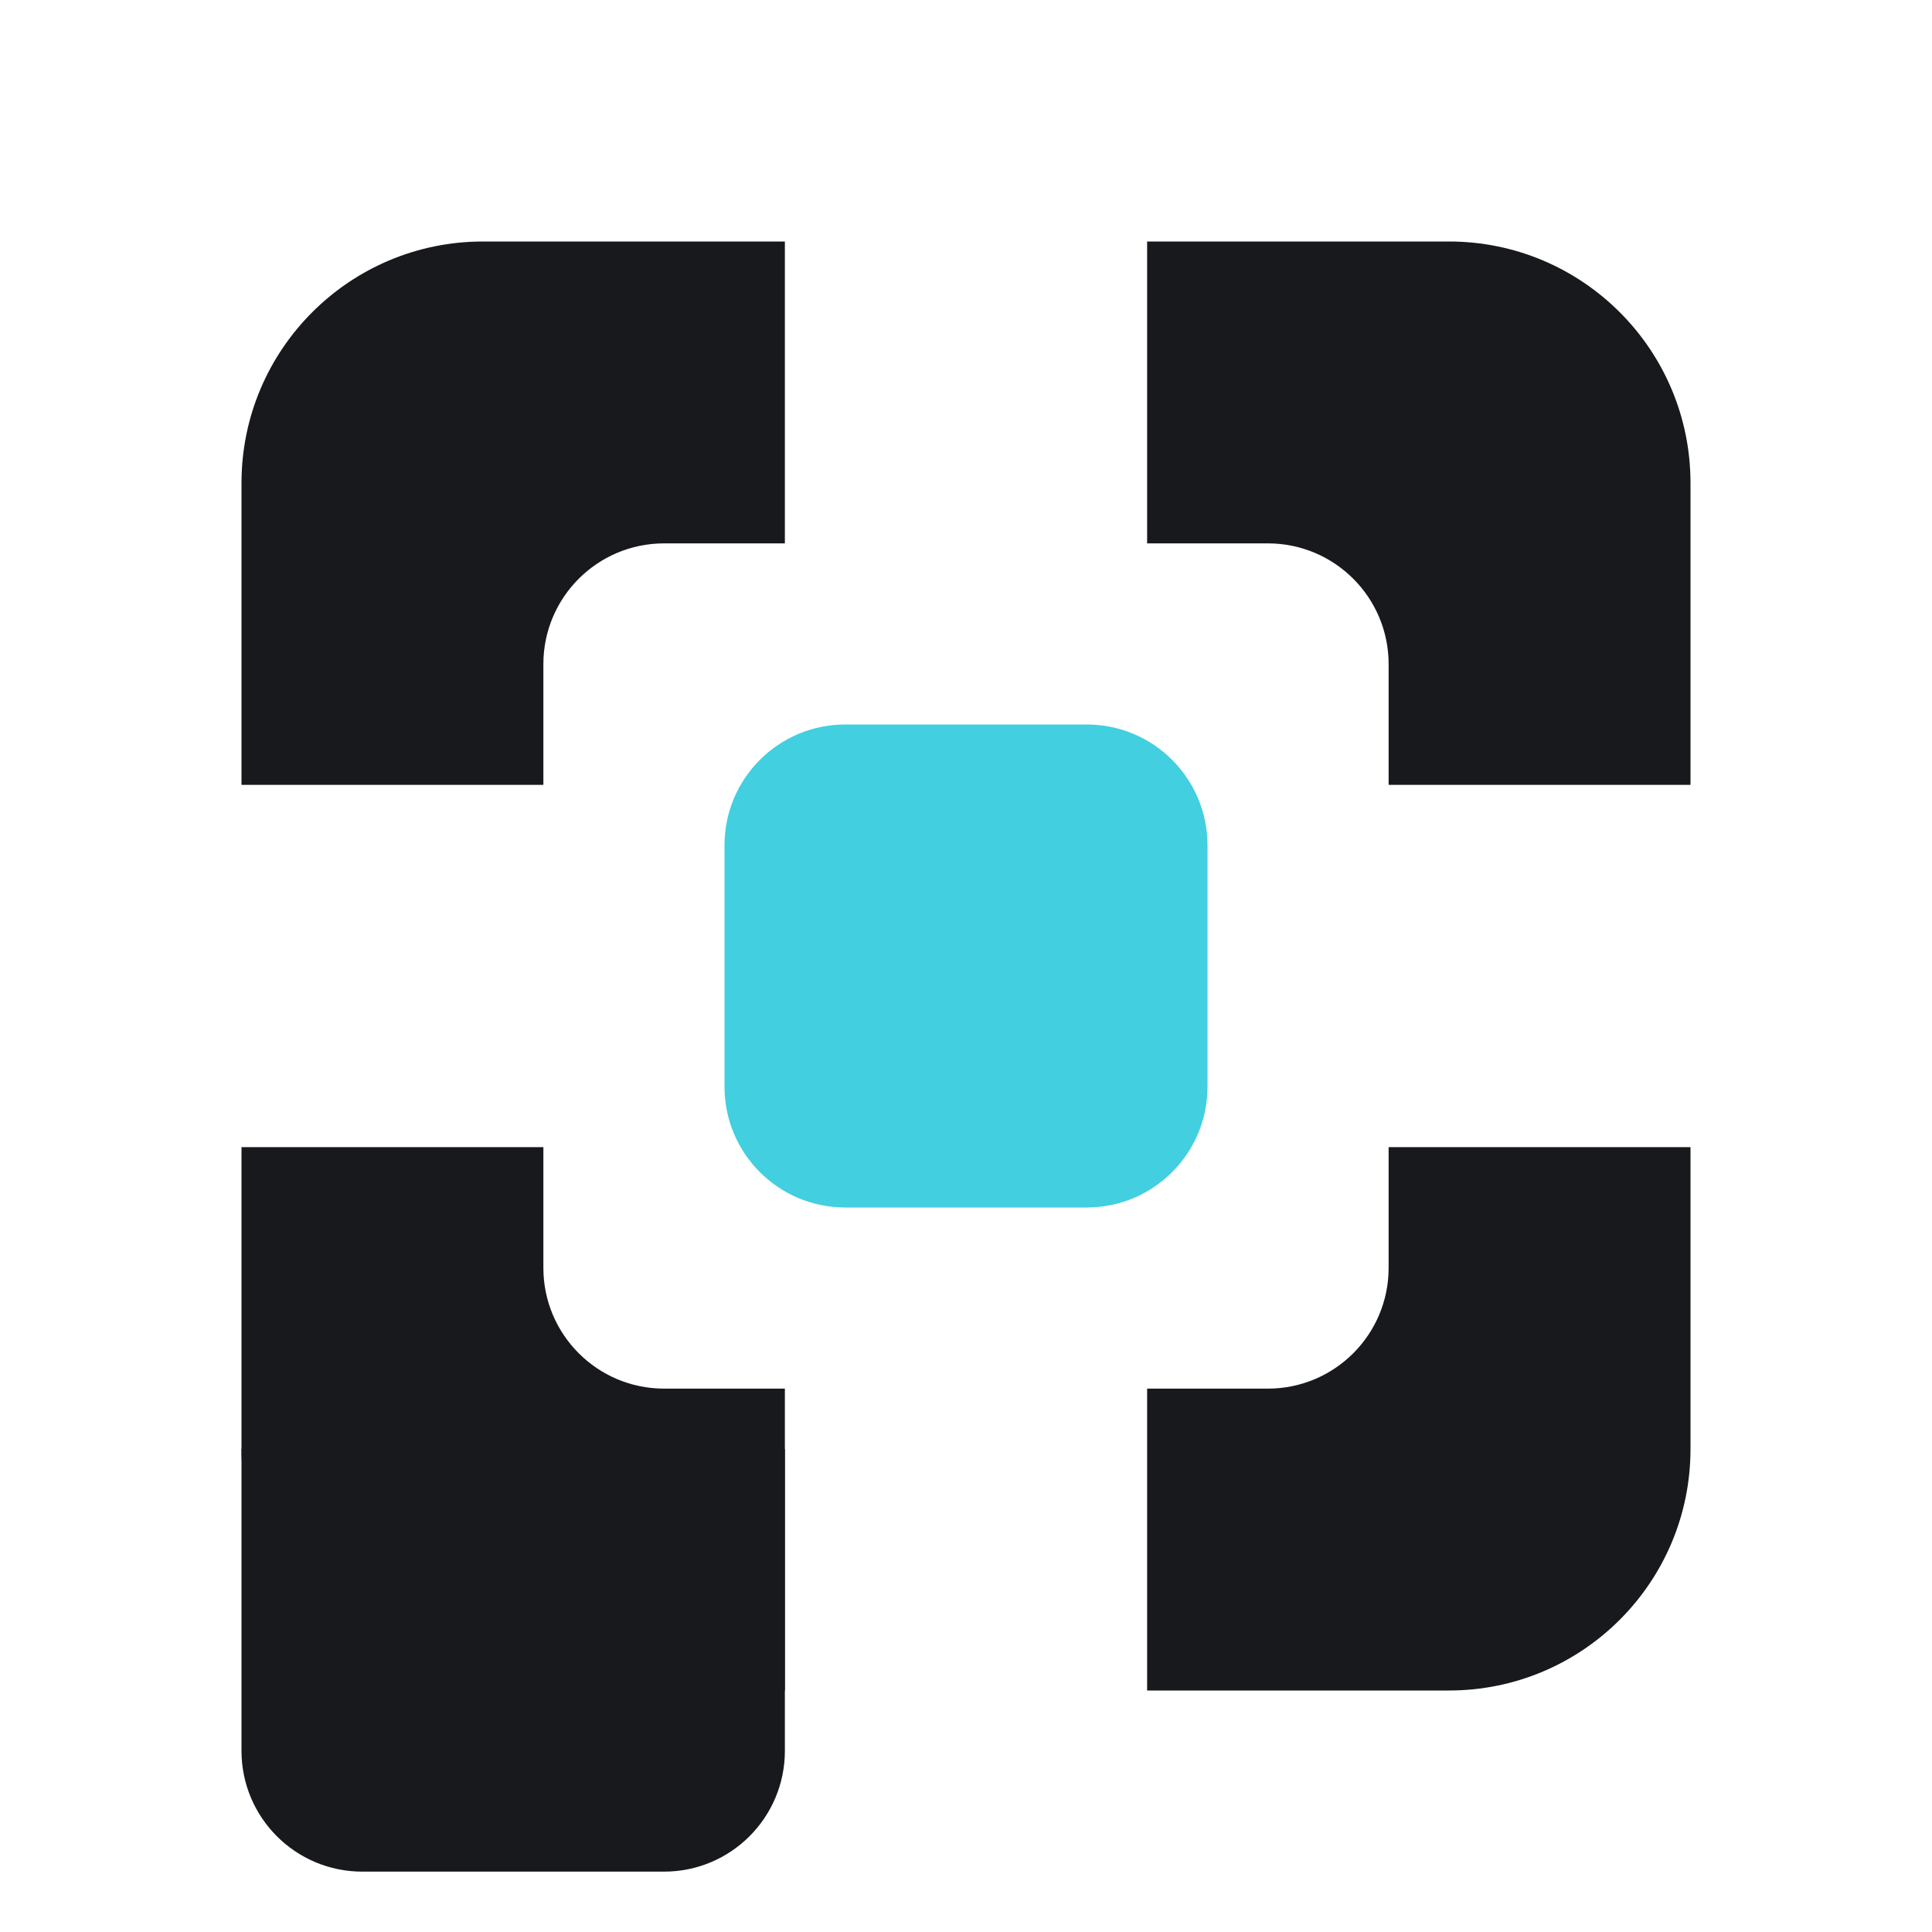
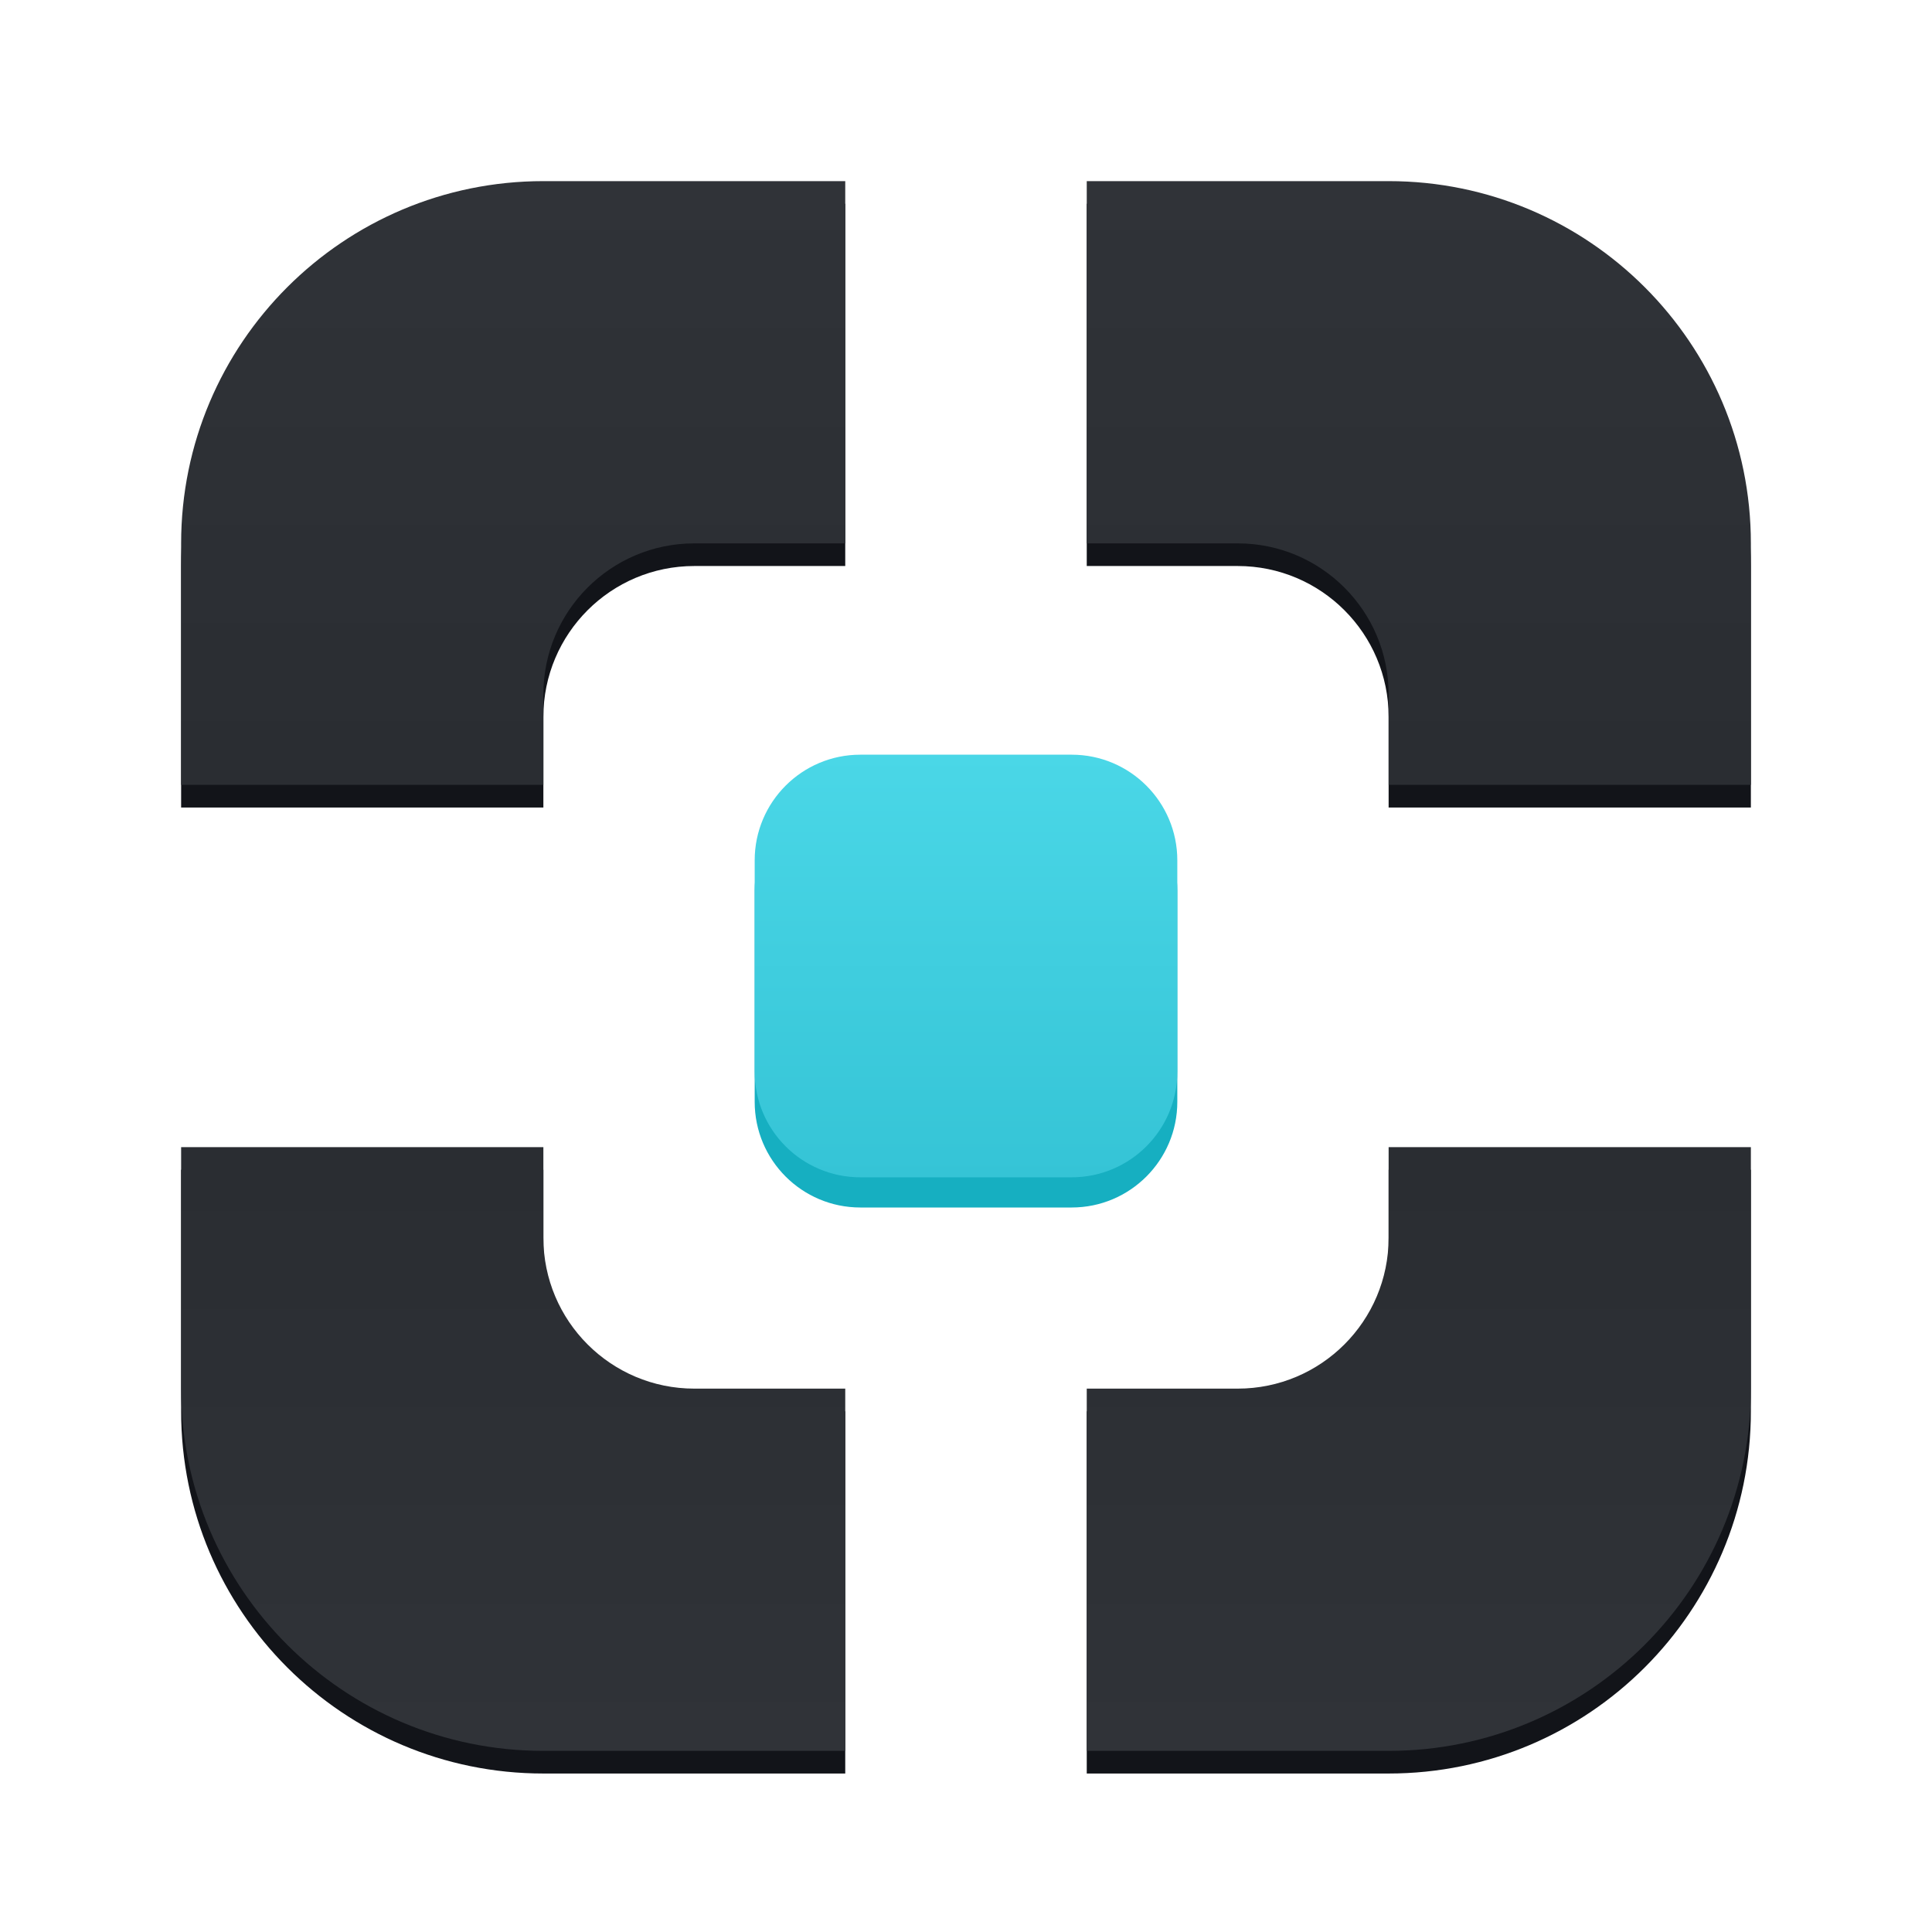
<svg xmlns="http://www.w3.org/2000/svg" width="64" height="64" viewBox="0 0 64 64" fill="none">
-   <g fill="#18191d">
-     <path d="M8 26V16a8 8 0 0 1 8-8h10v10h-4a4 4 0 0 0-4 4v4H8Z" />
-     <path d="M8 26V16a8 8 0 0 1 8-8h10v10h-4a4 4 0 0 0-4 4v4H8Z" transform="translate(64) scale(-1 1)" />
-     <path d="M8 26V16a8 8 0 0 1 8-8h10v10h-4a4 4 0 0 0-4 4v4H8Z" transform="translate(64 64) scale(-1 -1)" />
-     <path d="M8 26V16a8 8 0 0 1 8-8h10v10h-4a4 4 0 0 0-4 4v4H8Z" transform="translate(0 64) scale(1 -1)" />
-     <path d="M8 48h18v10a4 4 0 0 1-4 4H12a4 4 0 0 1-4-4V48Z" />
+   <defs>
+     <linearGradient id="module" x1="0" y1="6" x2="0" y2="58" gradientUnits="userSpaceOnUse">
+       <stop stop-color="#303338" />
+       <stop offset="1" stop-color="#202328" />
+     </linearGradient>
+     <linearGradient id="core" x1="0" y1="25" x2="0" y2="39" gradientUnits="userSpaceOnUse">
+       <stop stop-color="#4AD7E7" />
+       <stop offset="1" stop-color="#35C4D6" />
+     </linearGradient>
+     <path id="corner" d="M6 26V18C6 11.373 11.373 6 18 6H28V18H23C20.239 18 18 20.239 18 23V26H6Z" />
+   </defs>
+   <g fill="#121419">
+     <use href="#corner" transform="translate(0 .75)" />
+     <use href="#corner" transform="matrix(-1 0 0 1 64 .75)" />
+     <use href="#corner" transform="matrix(1 0 0 -1 0 64.75)" />
+     <use href="#corner" transform="matrix(-1 0 0 -1 64 64.75)" />
  </g>
-   <rect width="16" height="16" x="24" y="24" fill="#42cfe0" rx="4" />
+   <g fill="url(#module)">
+     <use href="#corner" />
+     <use href="#corner" transform="matrix(-1 0 0 1 64 0)" />
+     <use href="#corner" transform="matrix(1 0 0 -1 0 64)" />
+     <use href="#corner" transform="rotate(180 32 32)" />
+   </g>
+   <rect width="14" height="14" x="25" y="26" fill="#16AFC1" rx="3.5" />
+   <rect width="14" height="14" x="25" y="25" fill="url(#core)" rx="3.5" />
</svg>
